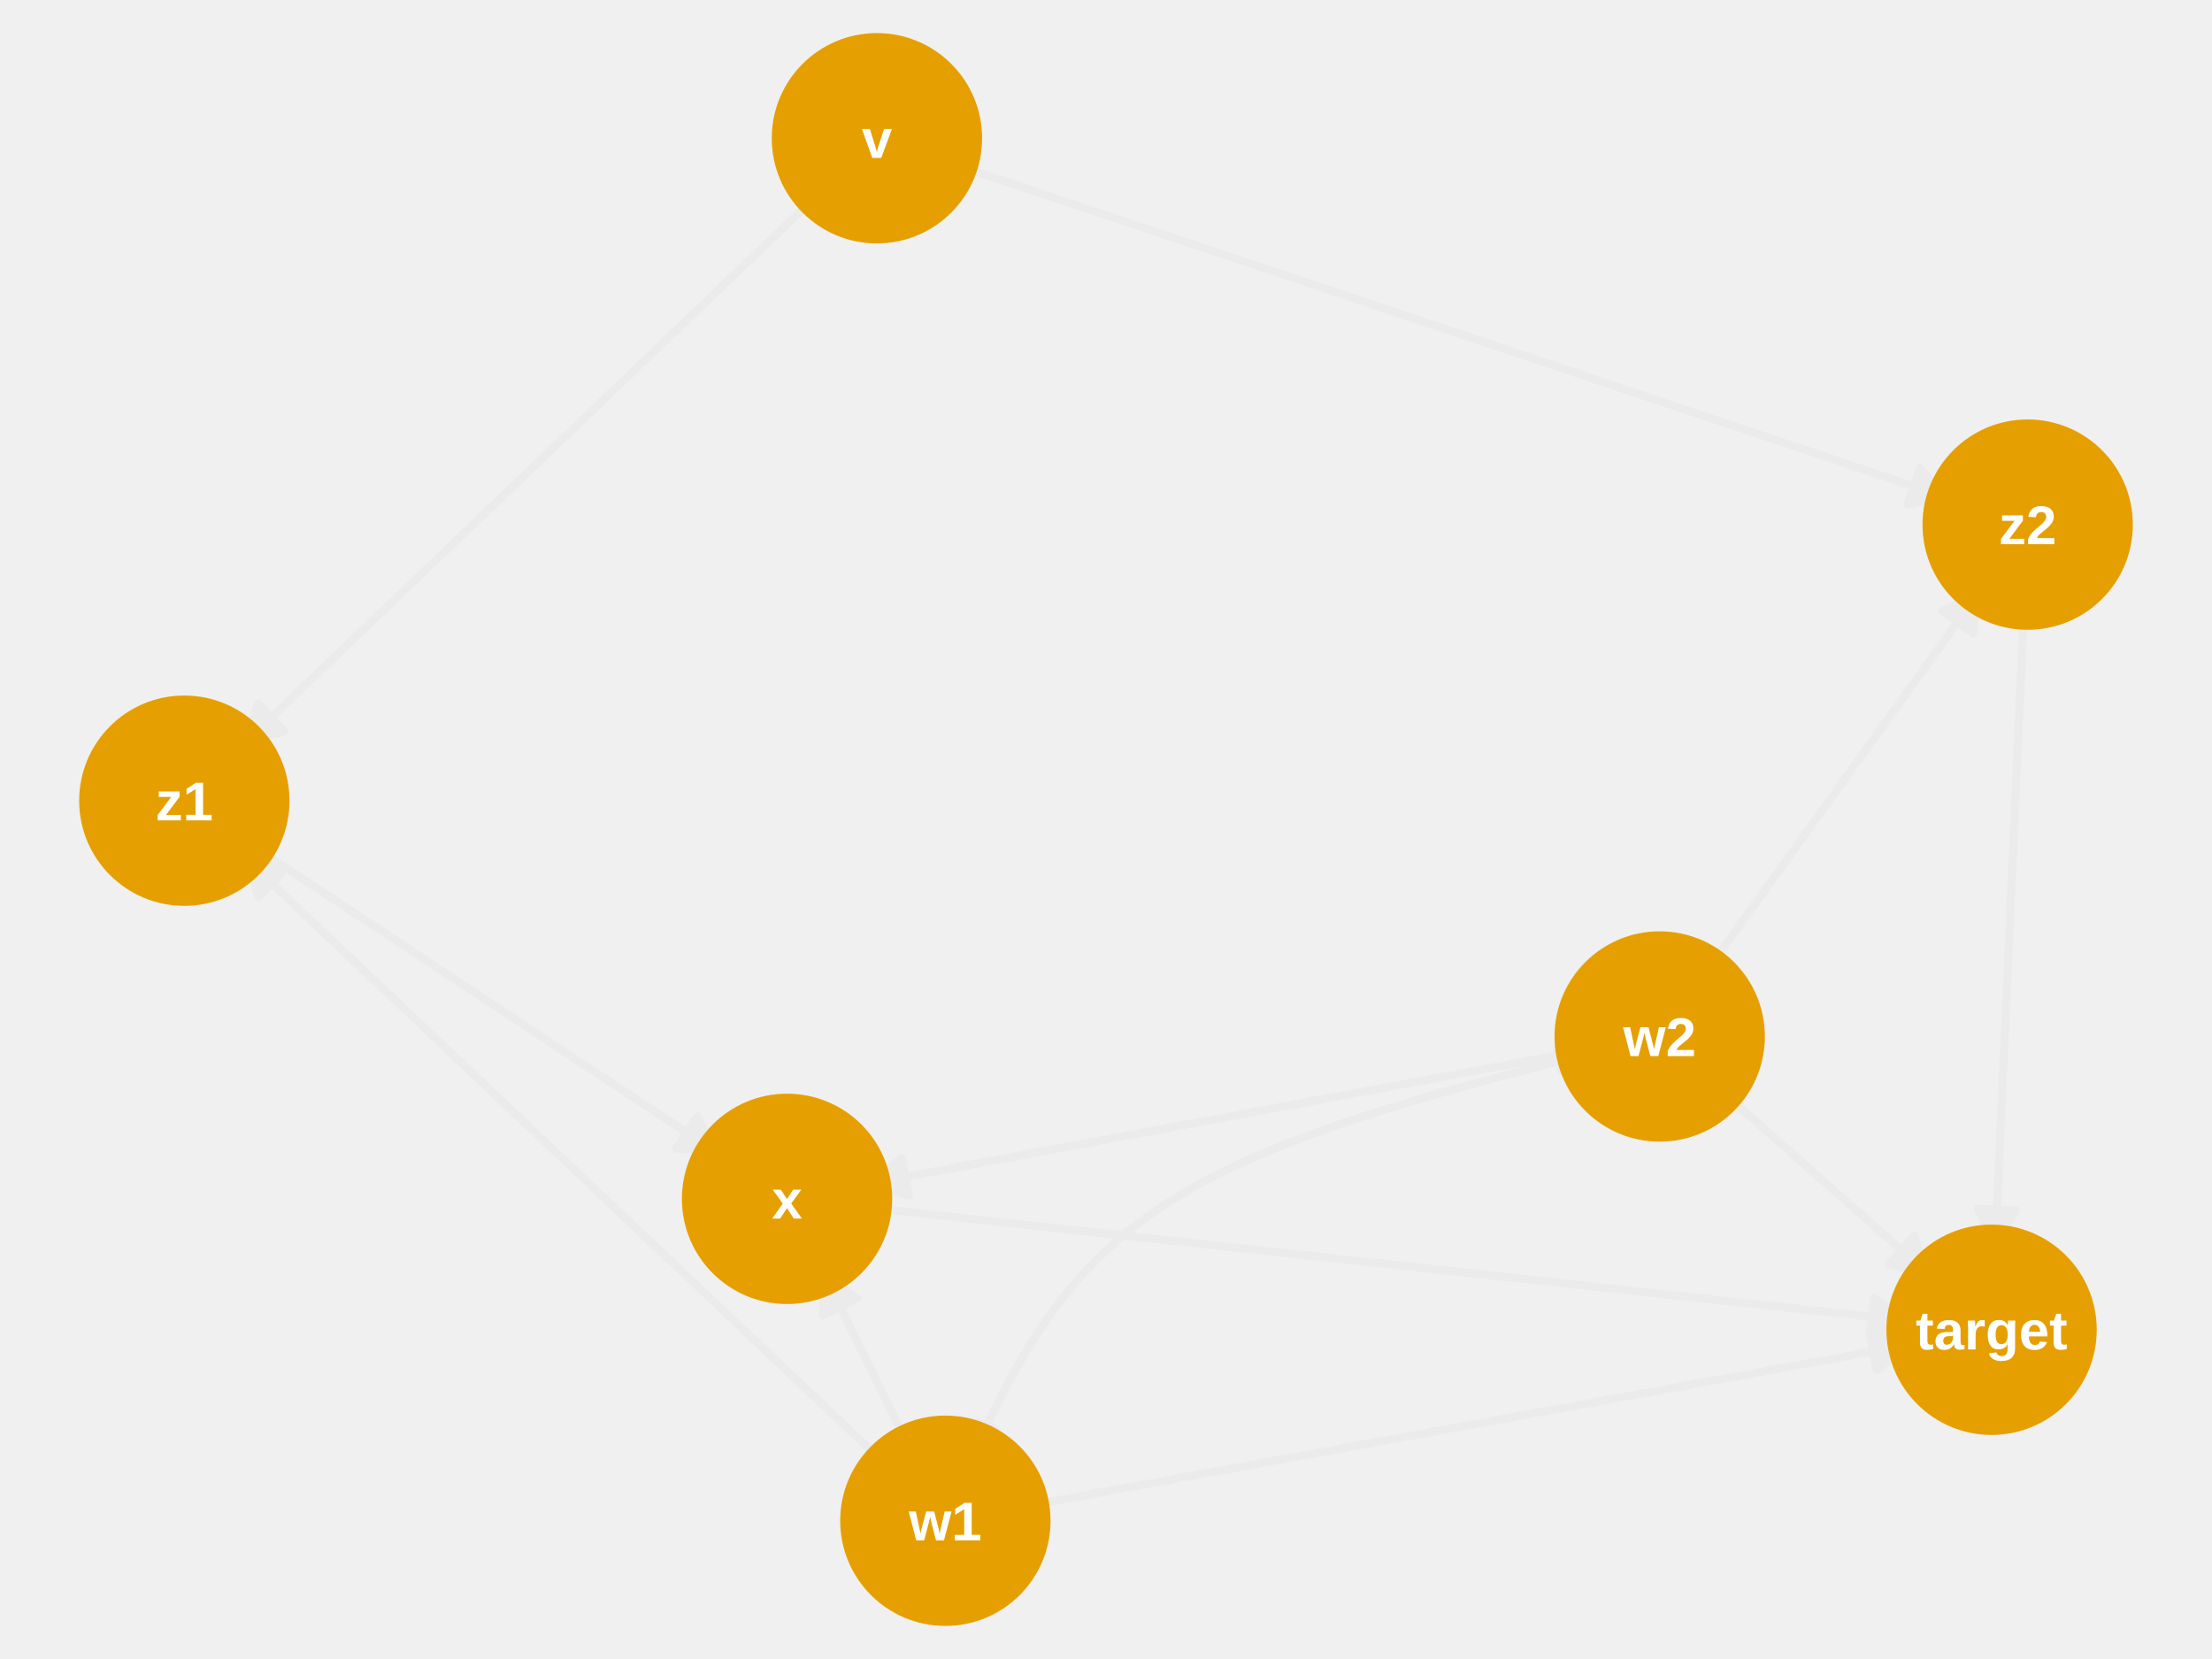
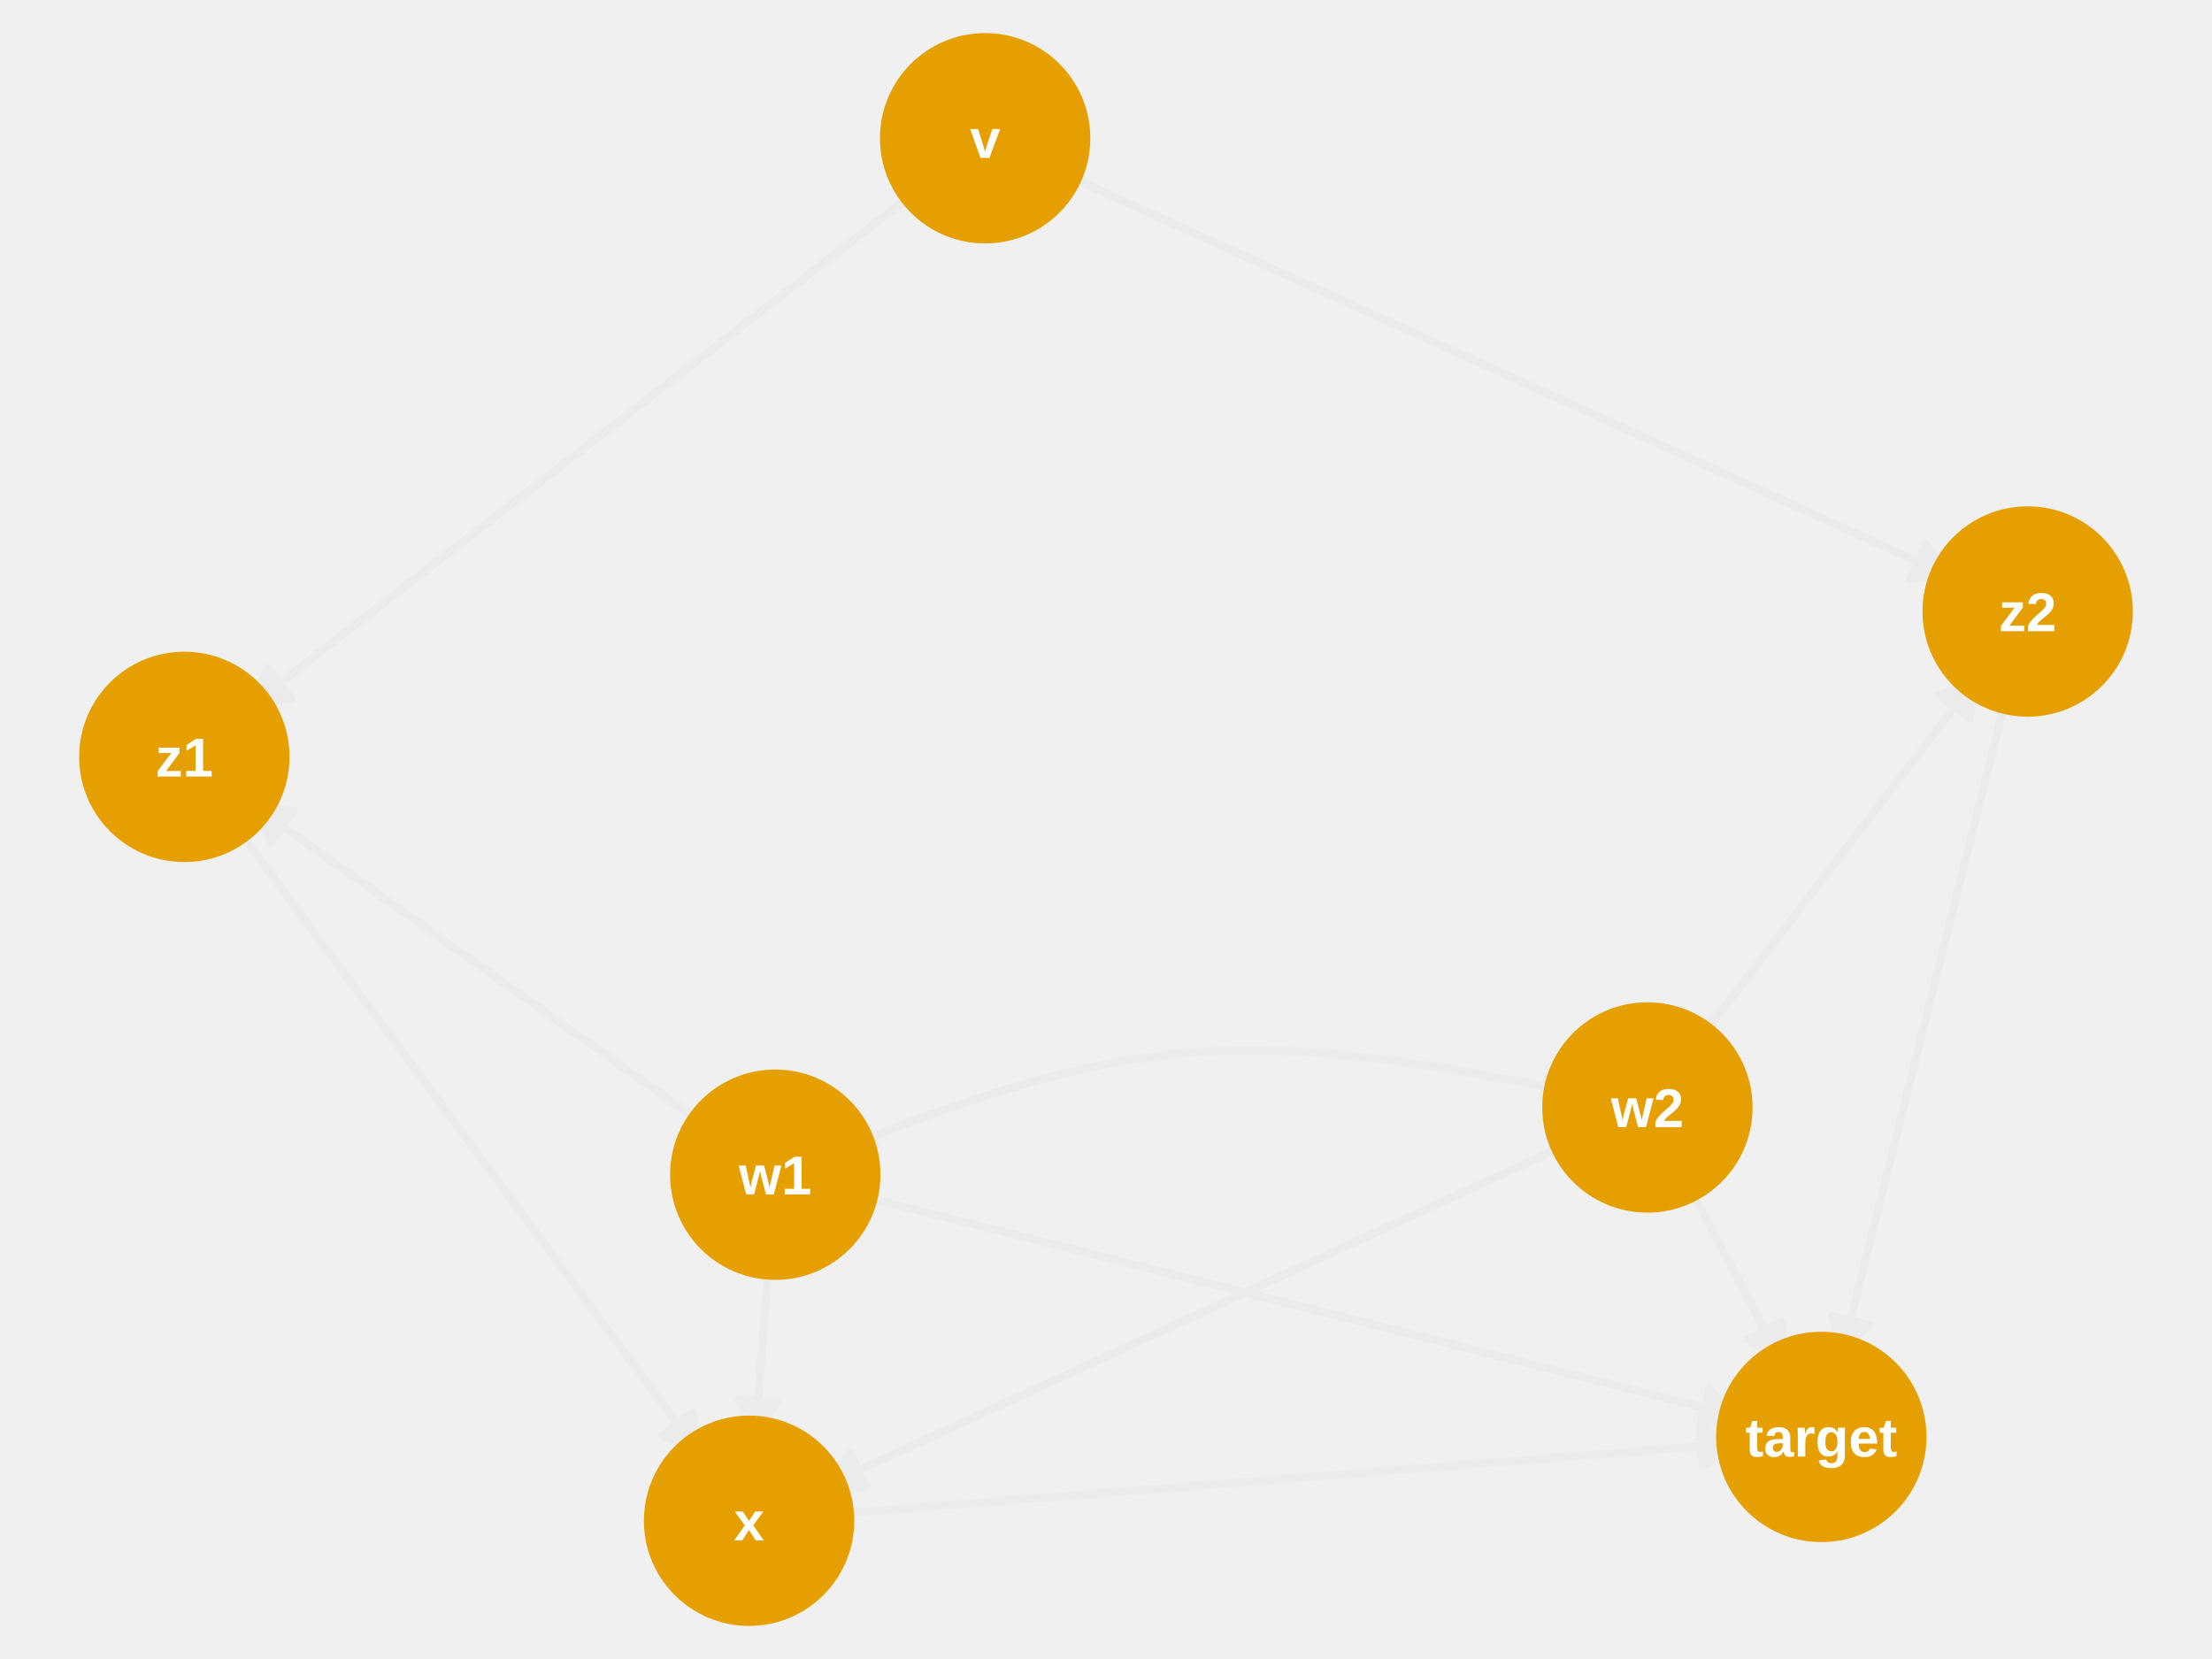
<svg xmlns="http://www.w3.org/2000/svg" class="svglite" width="576.00pt" height="432.00pt" viewBox="0 0 576.00 432.00">
  <defs>
    <style type="text/css">
    .svglite line, .svglite polyline, .svglite polygon, .svglite path, .svglite rect, .svglite circle {
      fill: none;
      stroke: #000000;
      stroke-linecap: round;
      stroke-linejoin: round;
      stroke-miterlimit: 10.00;
    }
    .svglite text {
      white-space: pre;
    }
  </style>
  </defs>
  <rect width="100%" height="100%" style="stroke: none; fill: none;" />
  <defs>
    <clipPath id="cpMC4wMHw1NzYuMDB8MC4wMHw0MzIuMDA=">
      <rect x="0.00" y="0.00" width="576.00" height="432.00" />
    </clipPath>
  </defs>
  <g clip-path="url(#cpMC4wMHw1NzYuMDB8MC4wMHw0MzIuMDA=)">
-     <polyline points="211.97,51.67 211.96,51.68 210.14,53.42 208.32,55.17 206.49,56.91 204.67,58.65 202.85,60.39 201.03,62.14 199.21,63.88 197.38,65.62 195.56,67.36 193.74,69.11 191.92,70.85 190.10,72.59 188.28,74.33 186.45,76.08 184.63,77.82 182.81,79.56 180.99,81.30 179.17,83.05 177.35,84.79 175.52,86.53 173.70,88.27 171.88,90.02 170.06,91.76 168.24,93.50 166.41,95.24 164.59,96.99 162.77,98.73 160.95,100.47 159.13,102.21 157.31,103.95 155.48,105.70 153.66,107.44 151.84,109.18 150.02,110.92 148.20,112.67 146.38,114.41 144.55,116.15 142.73,117.89 140.91,119.64 139.09,121.38 137.27,123.12 135.44,124.86 133.62,126.61 131.80,128.35 129.98,130.09 128.16,131.83 126.34,133.58 124.51,135.32 122.69,137.06 120.87,138.80 119.05,140.55 117.23,142.29 115.41,144.03 113.58,145.77 111.76,147.52 109.94,149.26 108.12,151.00 106.30,152.74 104.47,154.49 102.65,156.23 100.83,157.97 99.01,159.71 97.19,161.46 95.37,163.20 93.54,164.94 91.72,166.68 89.90,168.43 88.08,170.17 86.26,171.91 84.44,173.65 82.61,175.39 80.79,177.14 78.97,178.88 77.15,180.62 75.33,182.36 73.50,184.11 71.68,185.85 69.86,187.59 68.04,189.33 66.22,191.08 64.40,192.82 64.39,192.83 " style="stroke-width: 2.13; stroke: #EBEBEB; stroke-linecap: butt;" />
-     <polygon points="67.18,183.26 64.39,192.83 74.07,190.46 " style="stroke-width: 2.13; stroke: #EBEBEB; stroke-linecap: butt; fill: #EBEBEB;" />
-     <polyline points="249.85,43.22 252.57,44.13 255.60,45.15 258.62,46.16 261.65,47.18 264.68,48.19 267.70,49.21 270.73,50.23 273.76,51.24 276.78,52.26 279.81,53.28 282.84,54.29 285.86,55.31 288.89,56.32 291.92,57.34 294.94,58.36 297.97,59.37 301.00,60.39 304.02,61.41 307.05,62.42 310.08,63.44 313.10,64.45 316.13,65.47 319.16,66.49 322.18,67.50 325.21,68.52 328.24,69.54 331.26,70.55 334.29,71.57 337.32,72.58 340.34,73.60 343.37,74.62 346.40,75.63 349.42,76.65 352.45,77.67 355.48,78.68 358.50,79.70 361.53,80.71 364.56,81.73 367.58,82.75 370.61,83.76 373.64,84.78 376.66,85.80 379.69,86.81 382.72,87.83 385.74,88.84 388.77,89.86 391.80,90.88 394.82,91.89 397.85,92.91 400.88,93.93 403.90,94.94 406.93,95.96 409.96,96.97 412.98,97.99 416.01,99.01 419.04,100.02 422.06,101.04 425.09,102.06 428.12,103.07 431.14,104.09 434.17,105.10 437.20,106.12 440.23,107.14 443.25,108.15 446.28,109.17 449.31,110.19 452.33,111.20 455.36,112.22 458.39,113.23 461.41,114.25 464.44,115.27 467.47,116.28 470.49,117.30 473.52,118.31 476.55,119.33 479.57,120.35 482.60,121.36 485.63,122.38 488.65,123.40 491.68,124.41 494.71,125.43 497.73,126.44 500.76,127.46 503.79,128.48 506.50,129.39 " style="stroke-width: 2.13; stroke: #EBEBEB; stroke-linecap: butt;" />
-     <polygon points="496.74,131.37 506.50,129.39 499.91,121.92 " style="stroke-width: 2.13; stroke: #EBEBEB; stroke-linecap: butt; fill: #EBEBEB;" />
-     <polyline points="268.48,391.93 270.93,391.48 273.69,390.98 276.44,390.47 279.19,389.97 281.94,389.47 284.69,388.97 287.45,388.47 290.20,387.96 292.95,387.46 295.70,386.96 298.45,386.46 301.20,385.95 303.96,385.45 306.71,384.95 309.46,384.45 312.21,383.95 314.96,383.44 317.71,382.94 320.47,382.44 323.22,381.94 325.97,381.43 328.72,380.93 331.47,380.43 334.23,379.93 336.98,379.42 339.73,378.92 342.48,378.42 345.23,377.92 347.98,377.42 350.74,376.91 353.49,376.41 356.24,375.91 358.99,375.41 361.74,374.90 364.50,374.40 367.25,373.90 370.00,373.40 372.75,372.90 375.50,372.39 378.25,371.89 381.01,371.39 383.76,370.89 386.51,370.38 389.26,369.88 392.01,369.38 394.76,368.88 397.52,368.37 400.27,367.87 403.02,367.37 405.77,366.87 408.52,366.37 411.28,365.86 414.03,365.36 416.78,364.86 419.53,364.36 422.28,363.85 425.03,363.35 427.79,362.85 430.54,362.35 433.29,361.85 436.04,361.34 438.79,360.84 441.55,360.34 444.30,359.84 447.05,359.33 449.80,358.83 452.55,358.33 455.30,357.83 458.06,357.32 460.81,356.82 463.56,356.32 466.31,355.82 469.06,355.32 471.82,354.81 474.57,354.31 477.32,353.81 480.07,353.31 482.82,352.80 485.57,352.30 488.33,351.80 491.08,351.30 493.83,350.80 496.29,350.35 " style="stroke-width: 2.13; stroke: #EBEBEB; stroke-linecap: butt;" />
-     <polygon points="488.69,356.80 496.29,350.35 486.90,347.00 " style="stroke-width: 2.13; stroke: #EBEBEB; stroke-linecap: butt; fill: #EBEBEB;" />
-     <polyline points="236.16,375.65 235.76,374.83 235.34,373.99 234.93,373.14 234.51,372.29 234.10,371.45 233.68,370.60 233.26,369.75 232.85,368.91 232.43,368.06 232.01,367.21 231.60,366.37 231.18,365.52 230.76,364.67 230.35,363.83 229.93,362.98 229.52,362.13 229.10,361.29 228.68,360.44 228.27,359.59 227.85,358.75 227.43,357.90 227.02,357.05 226.60,356.21 226.19,355.36 225.77,354.51 225.35,353.67 224.94,352.82 224.52,351.97 224.10,351.13 223.69,350.28 223.27,349.44 222.85,348.59 222.44,347.74 222.02,346.90 221.61,346.05 221.19,345.20 220.77,344.36 220.36,343.51 219.94,342.66 219.52,341.82 219.11,340.97 218.69,340.12 218.28,339.28 217.86,338.43 217.44,337.58 217.03,336.74 216.61,335.89 216.19,335.04 215.78,334.20 215.36,333.35 214.96,332.53 " style="stroke-width: 2.13; stroke: #EBEBEB; stroke-linecap: butt;" />
-     <polygon points="223.24,338.08 214.96,332.53 214.30,342.47 " style="stroke-width: 2.13; stroke: #EBEBEB; stroke-linecap: butt; fill: #EBEBEB;" />
-     <polyline points="229.70,380.41 228.15,378.95 226.15,377.06 224.15,375.17 222.15,373.27 220.15,371.38 218.14,369.48 216.14,367.59 214.14,365.70 212.14,363.80 210.14,361.91 208.14,360.02 206.13,358.12 204.13,356.23 202.13,354.33 200.13,352.44 198.13,350.55 196.13,348.65 194.12,346.76 192.12,344.86 190.12,342.97 188.12,341.08 186.12,339.18 184.12,337.29 182.11,335.39 180.11,333.50 178.11,331.61 176.11,329.71 174.11,327.82 172.11,325.92 170.10,324.03 168.10,322.14 166.10,320.24 164.10,318.35 162.10,316.45 160.10,314.56 158.09,312.67 156.09,310.77 154.09,308.88 152.09,306.99 150.09,305.09 148.09,303.20 146.08,301.30 144.08,299.41 142.08,297.52 140.08,295.62 138.08,293.73 136.07,291.83 134.07,289.94 132.07,288.05 130.07,286.15 128.07,284.26 126.07,282.36 124.06,280.47 122.06,278.58 120.06,276.68 118.06,274.79 116.06,272.89 114.06,271.00 112.05,269.11 110.05,267.21 108.05,265.32 106.05,263.42 104.05,261.53 102.05,259.64 100.04,257.74 98.04,255.85 96.04,253.96 94.04,252.06 92.04,250.17 90.04,248.27 88.03,246.38 86.03,244.49 84.03,242.59 82.03,240.70 80.03,238.80 78.03,236.91 76.02,235.02 74.02,233.12 72.02,231.23 70.02,229.33 68.02,227.44 66.02,225.55 64.47,224.09 " style="stroke-width: 2.13; stroke: #EBEBEB; stroke-linecap: butt;" />
-     <polygon points="74.16,226.40 64.47,224.09 67.32,233.63 " style="stroke-width: 2.13; stroke: #EBEBEB; stroke-linecap: butt; fill: #EBEBEB;" />
-     <polyline points="449.17,284.92 449.64,285.33 450.51,286.10 451.38,286.87 452.26,287.64 453.13,288.41 454.00,289.19 454.87,289.96 455.75,290.73 456.62,291.50 457.49,292.27 458.37,293.04 459.24,293.81 460.11,294.59 460.98,295.36 461.86,296.13 462.73,296.90 463.60,297.67 464.48,298.44 465.35,299.21 466.22,299.99 467.09,300.76 467.97,301.53 468.84,302.30 469.71,303.07 470.59,303.84 471.46,304.62 472.33,305.39 473.21,306.16 474.08,306.93 474.95,307.70 475.82,308.47 476.70,309.24 477.57,310.02 478.44,310.79 479.32,311.56 480.19,312.33 481.06,313.10 481.93,313.87 482.81,314.64 483.68,315.42 484.55,316.19 485.43,316.96 486.30,317.73 487.17,318.50 488.04,319.27 488.92,320.04 489.79,320.82 490.66,321.59 491.54,322.36 492.41,323.13 493.28,323.90 494.15,324.67 495.03,325.45 495.90,326.22 496.77,326.99 497.65,327.76 498.52,328.53 499.39,329.30 500.26,330.07 501.14,330.85 501.60,331.26 " style="stroke-width: 2.13; stroke: #EBEBEB; stroke-linecap: butt;" />
-     <polygon points="491.84,329.28 501.60,331.26 498.44,321.81 " style="stroke-width: 2.13; stroke: #EBEBEB; stroke-linecap: butt; fill: #EBEBEB;" />
-     <polyline points="409.88,274.05 409.23,274.17 406.93,274.60 404.64,275.02 402.34,275.45 400.05,275.88 397.75,276.31 395.46,276.73 393.16,277.16 390.87,277.59 388.57,278.01 386.28,278.44 383.98,278.87 381.68,279.30 379.39,279.72 377.09,280.15 374.80,280.58 372.50,281.00 370.21,281.43 367.91,281.86 365.62,282.29 363.32,282.71 361.03,283.14 358.73,283.57 356.44,283.99 354.14,284.42 351.85,284.85 349.55,285.27 347.26,285.70 344.96,286.13 342.67,286.56 340.37,286.98 338.08,287.41 335.78,287.84 333.49,288.26 331.19,288.69 328.89,289.12 326.60,289.55 324.30,289.97 322.01,290.40 319.71,290.83 317.42,291.25 315.12,291.68 312.83,292.11 310.53,292.54 308.24,292.96 305.94,293.39 303.65,293.82 301.35,294.24 299.06,294.67 296.76,295.10 294.47,295.53 292.17,295.95 289.88,296.38 287.58,296.81 285.29,297.23 282.99,297.66 280.70,298.09 278.40,298.52 276.11,298.94 273.81,299.37 271.51,299.80 269.22,300.22 266.92,300.65 264.63,301.08 262.33,301.51 260.04,301.93 257.74,302.36 255.45,302.79 253.15,303.21 250.86,303.64 248.56,304.07 246.27,304.50 243.97,304.92 241.68,305.35 239.38,305.78 237.09,306.20 234.79,306.63 232.50,307.06 230.20,307.48 227.91,307.91 227.25,308.03 " style="stroke-width: 2.13; stroke: #EBEBEB; stroke-linecap: butt;" />
-     <polygon points="234.82,301.56 227.25,308.03 236.64,311.35 " style="stroke-width: 2.13; stroke: #EBEBEB; stroke-linecap: butt; fill: #EBEBEB;" />
-     <polyline points="445.42,251.49 445.73,251.05 446.70,249.70 447.67,248.36 448.63,247.01 449.60,245.66 450.57,244.32 451.54,242.97 452.50,241.62 453.47,240.28 454.44,238.93 455.41,237.59 456.38,236.24 457.34,234.89 458.31,233.55 459.28,232.20 460.25,230.85 461.22,229.51 462.18,228.16 463.15,226.81 464.12,225.47 465.09,224.12 466.06,222.78 467.02,221.43 467.99,220.08 468.96,218.74 469.93,217.39 470.89,216.04 471.86,214.70 472.83,213.35 473.80,212.00 474.77,210.66 475.73,209.31 476.70,207.97 477.67,206.62 478.64,205.27 479.61,203.93 480.57,202.58 481.54,201.23 482.51,199.89 483.48,198.54 484.45,197.19 485.41,195.85 486.38,194.50 487.35,193.16 488.32,191.81 489.28,190.46 490.25,189.12 491.22,187.77 492.19,186.42 493.16,185.08 494.12,183.73 495.09,182.38 496.06,181.04 497.03,179.69 498.00,178.34 498.96,177.00 499.93,175.65 500.90,174.31 501.87,172.96 502.83,171.61 503.80,170.27 504.77,168.92 505.74,167.57 506.71,166.23 507.67,164.88 508.64,163.53 509.61,162.19 510.58,160.84 511.55,159.50 512.51,158.15 513.48,156.80 514.45,155.46 514.76,155.02 " style="stroke-width: 2.13; stroke: #EBEBEB; stroke-linecap: butt;" />
-     <polygon points="513.77,164.93 514.76,155.02 505.68,159.12 " style="stroke-width: 2.13; stroke: #EBEBEB; stroke-linecap: butt; fill: #EBEBEB;" />
-     <polyline points="227.50,314.63 230.30,314.94 233.47,315.28 236.63,315.63 239.80,315.97 242.97,316.32 246.14,316.66 249.31,317.00 252.48,317.35 255.64,317.69 258.81,318.04 261.98,318.38 265.15,318.73 268.32,319.07 271.48,319.41 274.65,319.76 277.82,320.10 280.99,320.45 284.16,320.79 287.32,321.14 290.49,321.48 293.66,321.83 296.83,322.17 300.00,322.51 303.16,322.86 306.33,323.20 309.50,323.55 312.67,323.89 315.84,324.24 319.01,324.58 322.17,324.92 325.34,325.27 328.51,325.61 331.68,325.96 334.85,326.30 338.01,326.65 341.18,326.99 344.35,327.34 347.52,327.68 350.69,328.02 353.85,328.37 357.02,328.71 360.19,329.06 363.36,329.40 366.53,329.75 369.69,330.09 372.86,330.43 376.03,330.78 379.20,331.12 382.37,331.47 385.54,331.81 388.70,332.16 391.87,332.50 395.04,332.84 398.21,333.19 401.38,333.53 404.54,333.88 407.71,334.22 410.88,334.57 414.05,334.91 417.22,335.26 420.38,335.60 423.55,335.94 426.72,336.29 429.89,336.63 433.06,336.98 436.22,337.32 439.39,337.67 442.56,338.01 445.73,338.35 448.90,338.70 452.07,339.04 455.23,339.39 458.40,339.73 461.57,340.08 464.74,340.42 467.91,340.77 471.07,341.11 474.24,341.45 477.41,341.80 480.58,342.14 483.75,342.49 486.91,342.83 490.08,343.18 493.25,343.52 496.05,343.82 " style="stroke-width: 2.13; stroke: #EBEBEB; stroke-linecap: butt;" />
-     <polygon points="486.94,347.84 496.05,343.82 488.01,337.94 " style="stroke-width: 2.13; stroke: #EBEBEB; stroke-linecap: butt; fill: #EBEBEB;" />
-     <polyline points="66.92,221.00 67.02,221.07 68.61,222.12 70.20,223.16 71.78,224.21 73.37,225.26 74.95,226.31 76.54,227.35 78.12,228.40 79.71,229.45 81.29,230.49 82.88,231.54 84.46,232.59 86.05,233.64 87.63,234.68 89.22,235.73 90.81,236.78 92.39,237.83 93.98,238.87 95.56,239.92 97.15,240.97 98.73,242.01 100.32,243.06 101.90,244.11 103.49,245.16 105.07,246.20 106.66,247.25 108.24,248.30 109.83,249.35 111.42,250.39 113.00,251.44 114.59,252.49 116.17,253.53 117.76,254.58 119.34,255.63 120.93,256.68 122.51,257.72 124.10,258.77 125.68,259.82 127.27,260.87 128.85,261.91 130.44,262.96 132.03,264.01 133.61,265.05 135.20,266.10 136.78,267.15 138.37,268.20 139.95,269.24 141.54,270.29 143.12,271.34 144.71,272.39 146.29,273.43 147.88,274.48 149.47,275.53 151.05,276.58 152.64,277.62 154.22,278.67 155.81,279.72 157.39,280.76 158.98,281.81 160.56,282.86 162.15,283.91 163.73,284.95 165.32,286.00 166.90,287.05 168.49,288.10 170.08,289.14 171.66,290.19 173.25,291.24 174.83,292.28 176.42,293.33 178.00,294.38 179.59,295.43 181.17,296.47 182.76,297.52 184.34,298.57 185.93,299.62 186.03,299.68 " style="stroke-width: 2.13; stroke: #EBEBEB; stroke-linecap: butt;" />
-     <polygon points="176.09,299.08 186.03,299.68 181.58,290.77 " style="stroke-width: 2.13; stroke: #EBEBEB; stroke-linecap: butt; fill: #EBEBEB;" />
-     <polyline points="526.98,159.26 526.96,159.90 526.86,162.02 526.77,164.14 526.67,166.26 526.58,168.37 526.48,170.49 526.39,172.61 526.29,174.73 526.20,176.85 526.10,178.96 526.01,181.08 525.91,183.20 525.82,185.32 525.72,187.44 525.63,189.55 525.53,191.67 525.44,193.79 525.34,195.91 525.25,198.02 525.15,200.14 525.06,202.26 524.96,204.38 524.87,206.50 524.77,208.61 524.68,210.73 524.58,212.85 524.49,214.97 524.39,217.09 524.30,219.20 524.20,221.32 524.11,223.44 524.01,225.56 523.92,227.67 523.82,229.79 523.73,231.91 523.63,234.03 523.54,236.15 523.44,238.26 523.35,240.38 523.25,242.50 523.16,244.62 523.06,246.74 522.97,248.85 522.87,250.97 522.78,253.09 522.68,255.21 522.59,257.32 522.49,259.44 522.40,261.56 522.30,263.68 522.21,265.80 522.11,267.91 522.02,270.03 521.92,272.15 521.83,274.27 521.73,276.39 521.64,278.50 521.54,280.62 521.45,282.74 521.35,284.86 521.26,286.97 521.16,289.09 521.07,291.21 520.97,293.33 520.88,295.45 520.78,297.56 520.69,299.68 520.59,301.80 520.50,303.92 520.40,306.04 520.31,308.15 520.21,310.27 520.12,312.39 520.02,314.51 519.93,316.62 519.83,318.74 519.74,320.86 519.64,322.98 519.61,323.62 " style="stroke-width: 2.13; stroke: #EBEBEB; stroke-linecap: butt;" />
-     <polygon points="515.02,314.78 519.61,323.62 524.97,315.22 " style="stroke-width: 2.13; stroke: #EBEBEB; stroke-linecap: butt; fill: #EBEBEB;" />
-     <polyline points="255.15,375.18 255.82,373.63 256.78,371.59 257.73,369.59 258.69,367.63 259.64,365.70 260.61,363.80 261.57,361.94 262.54,360.11 263.52,358.31 264.50,356.54 265.49,354.80 266.49,353.09 267.49,351.41 268.51,349.77 269.54,348.15 270.57,346.55 271.62,344.99 272.68,343.45 273.76,341.94 274.84,340.46 275.95,339.00 277.07,337.56 278.20,336.15 279.35,334.77 280.52,333.40 281.71,332.06 282.92,330.75 284.15,329.45 285.40,328.18 286.67,326.92 287.97,325.69 289.28,324.48 290.63,323.28 291.99,322.11 293.39,320.95 294.80,319.81 296.25,318.69 297.72,317.58 299.23,316.49 300.76,315.42 302.32,314.36 303.92,313.31 305.54,312.28 307.20,311.26 308.89,310.26 310.62,309.27 312.38,308.29 314.18,307.32 316.01,306.36 317.88,305.41 319.79,304.47 321.74,303.54 323.72,302.62 325.75,301.71 327.82,300.81 329.93,299.91 332.08,299.02 334.28,298.13 336.52,297.26 338.81,296.38 341.14,295.51 343.52,294.65 345.95,293.78 348.42,292.93 350.94,292.07 353.51,291.21 356.14,290.36 358.81,289.51 361.54,288.66 364.32,287.80 367.15,286.95 370.04,286.09 372.98,285.24 375.98,284.38 379.03,283.52 382.15,282.65 385.32,281.78 388.55,280.91 391.83,280.03 395.18,279.15 398.59,278.26 402.07,277.36 405.60,276.46 409.20,275.55 410.16,275.32 " style="stroke-width: 2.13; stroke: #EBEBEB; stroke-linecap: butt;" />
-     <polygon points="254.57,370.23 255.15,375.18 259.15,372.20 " style="stroke-width: 2.13; stroke: #EBEBEB; stroke-linecap: butt; fill: #EBEBEB;" />
-     <polygon points="406.56,278.76 410.16,275.32 405.37,273.93 " style="stroke-width: 2.13; stroke: #EBEBEB; stroke-linecap: butt; fill: #EBEBEB;" />
-     <circle cx="518.60" cy="346.27" r="27.03" style="stroke-width: 0.71; stroke: #E69F00; fill: #E69F00;" />
-     <circle cx="228.35" cy="36.00" r="27.03" style="stroke-width: 0.71; stroke: #E69F00; fill: #E69F00;" />
-     <circle cx="246.17" cy="396.00" r="27.03" style="stroke-width: 0.71; stroke: #E69F00; fill: #E69F00;" />
-     <circle cx="432.18" cy="269.90" r="27.03" style="stroke-width: 0.71; stroke: #E69F00; fill: #E69F00;" />
-     <circle cx="204.95" cy="312.18" r="27.03" style="stroke-width: 0.71; stroke: #E69F00; fill: #E69F00;" />
-     <circle cx="48.00" cy="208.50" r="27.03" style="stroke-width: 0.71; stroke: #E69F00; fill: #E69F00;" />
-     <circle cx="528.00" cy="136.61" r="27.03" style="stroke-width: 0.71; stroke: #E69F00; fill: #E69F00;" />
-     <text x="518.60" y="351.39" text-anchor="middle" style="font-size: 14.23px; font-weight: bold;fill: #FFFFFF; font-family: &quot;Arial&quot;;" textLength="39.51px" lengthAdjust="spacingAndGlyphs">target</text>
-     <text x="228.35" y="41.12" text-anchor="middle" style="font-size: 14.23px; font-weight: bold;fill: #FFFFFF; font-family: &quot;Arial&quot;;" textLength="7.91px" lengthAdjust="spacingAndGlyphs">v</text>
-     <text x="246.17" y="401.12" text-anchor="middle" style="font-size: 14.23px; font-weight: bold;fill: #FFFFFF; font-family: &quot;Arial&quot;;" textLength="18.96px" lengthAdjust="spacingAndGlyphs">w1</text>
-     <text x="432.18" y="275.01" text-anchor="middle" style="font-size: 14.23px; font-weight: bold;fill: #FFFFFF; font-family: &quot;Arial&quot;;" textLength="18.96px" lengthAdjust="spacingAndGlyphs">w2</text>
-     <text x="204.95" y="317.30" text-anchor="middle" style="font-size: 14.23px; font-weight: bold;fill: #FFFFFF; font-family: &quot;Arial&quot;;" textLength="7.91px" lengthAdjust="spacingAndGlyphs">x</text>
-     <text x="48.00" y="213.62" text-anchor="middle" style="font-size: 14.23px; font-weight: bold;fill: #FFFFFF; font-family: &quot;Arial&quot;;" textLength="15.02px" lengthAdjust="spacingAndGlyphs">z1</text>
-     <text x="528.00" y="141.72" text-anchor="middle" style="font-size: 14.23px; font-weight: bold;fill: #FFFFFF; font-family: &quot;Arial&quot;;" textLength="15.02px" lengthAdjust="spacingAndGlyphs">z2</text>
+     <polyline points="238.59,49.86 237.58,50.64 235.47,52.27 233.36,53.90 231.26,55.53 229.15,57.15 227.05,58.78 224.94,60.41 222.83,62.03 220.73,63.66 218.62,65.29 216.51,66.92 214.41,68.54 212.30,70.17 210.19,71.80 208.09,73.42 205.98,75.05 203.87,76.68 201.77,78.31 199.66,79.93 197.56,81.56 195.45,83.19 193.34,84.81 191.24,86.44 189.13,88.07 187.02,89.70 184.92,91.32 182.81,92.95 180.70,94.58 178.60,96.20 176.49,97.83 174.38,99.46 172.28,101.09 170.17,102.71 168.07,104.34 165.96,105.97 163.85,107.59 161.75,109.22 159.64,110.85 157.53,112.48 155.43,114.10 153.32,115.73 151.21,117.36 149.11,118.98 147.00,120.61 144.89,122.24 142.79,123.87 140.68,125.49 138.58,127.12 136.47,128.75 134.36,130.37 132.26,132.00 130.15,133.63 128.04,135.26 125.94,136.88 123.83,138.51 121.72,140.14 119.62,141.76 117.51,143.39 115.41,145.02 113.30,146.65 111.19,148.27 109.09,149.90 106.98,151.53 104.87,153.15 102.77,154.78 100.66,156.41 98.55,158.04 96.45,159.66 94.34,161.29 92.23,162.92 90.13,164.55 88.02,166.17 85.92,167.80 83.81,169.43 81.70,171.05 79.60,172.68 77.49,174.31 75.38,175.94 73.28,177.56 71.17,179.19 69.06,180.82 66.96,182.44 65.95,183.23 " style="stroke-width: 2.13; stroke: #EBEBEB; stroke-linecap: butt;" />
+     <polygon points="69.73,174.01 65.95,183.23 75.82,181.89 " style="stroke-width: 2.13; stroke: #EBEBEB; stroke-linecap: butt; fill: #EBEBEB;" />
+     <polyline points="277.18,45.37 278.47,45.96 281.21,47.20 283.96,48.45 286.70,49.69 289.44,50.94 292.18,52.18 294.92,53.43 297.67,54.67 300.41,55.92 303.15,57.16 305.89,58.41 308.63,59.65 311.38,60.90 314.12,62.14 316.86,63.38 319.60,64.63 322.34,65.87 325.09,67.12 327.83,68.36 330.57,69.61 333.31,70.85 336.05,72.10 338.80,73.34 341.54,74.59 344.28,75.83 347.02,77.08 349.77,78.32 352.51,79.57 355.25,80.81 357.99,82.06 360.73,83.30 363.48,84.55 366.22,85.79 368.96,87.04 371.70,88.28 374.44,89.52 377.19,90.77 379.93,92.01 382.67,93.26 385.41,94.50 388.15,95.75 390.90,96.99 393.64,98.24 396.38,99.48 399.12,100.73 401.86,101.97 404.61,103.22 407.35,104.46 410.09,105.71 412.83,106.95 415.58,108.20 418.32,109.44 421.06,110.69 423.80,111.93 426.54,113.17 429.29,114.42 432.03,115.66 434.77,116.91 437.51,118.15 440.25,119.40 443.00,120.64 445.74,121.89 448.48,123.13 451.22,124.38 453.96,125.62 456.71,126.87 459.45,128.11 462.19,129.36 464.93,130.60 467.67,131.85 470.42,133.09 473.16,134.34 475.90,135.58 478.64,136.83 481.38,138.07 484.13,139.31 486.87,140.56 489.61,141.80 492.35,143.05 495.10,144.29 497.84,145.54 500.58,146.78 503.32,148.03 506.06,149.27 507.35,149.86 " style="stroke-width: 2.13; stroke: #EBEBEB; stroke-linecap: butt;" />
+     <polygon points="497.44,150.83 507.35,149.86 501.55,141.76 " style="stroke-width: 2.13; stroke: #EBEBEB; stroke-linecap: butt; fill: #EBEBEB;" />
+     <polyline points="223.88,311.40 223.89,311.41 226.64,312.10 229.39,312.79 232.15,313.48 234.90,314.17 237.65,314.86 240.40,315.55 243.15,316.24 245.90,316.93 248.65,317.62 251.41,318.31 254.16,319.00 256.91,319.68 259.66,320.37 262.41,321.06 265.16,321.75 267.91,322.44 270.67,323.13 273.42,323.82 276.17,324.51 278.92,325.20 281.67,325.89 284.42,326.58 287.17,327.27 289.93,327.96 292.68,328.65 295.43,329.34 298.18,330.03 300.93,330.72 303.68,331.41 306.43,332.10 309.19,332.79 311.94,333.48 314.69,334.17 317.44,334.86 320.19,335.55 322.94,336.24 325.69,336.93 328.45,337.62 331.20,338.31 333.95,339.00 336.70,339.69 339.45,340.38 342.20,341.07 344.96,341.76 347.71,342.45 350.46,343.14 353.21,343.83 355.96,344.51 358.71,345.20 361.46,345.89 364.22,346.58 366.97,347.27 369.72,347.96 372.47,348.65 375.22,349.34 377.97,350.03 380.72,350.72 383.48,351.41 386.23,352.10 388.98,352.79 391.73,353.48 394.48,354.17 397.23,354.86 399.98,355.55 402.74,356.24 405.49,356.93 408.24,357.62 410.99,358.31 413.74,359.00 416.49,359.69 419.24,360.38 422.00,361.07 424.75,361.76 427.50,362.45 430.25,363.14 433.00,363.83 435.75,364.52 438.50,365.21 441.26,365.90 444.01,366.59 446.76,367.28 449.51,367.97 452.26,368.66 452.28,368.66 " style="stroke-width: 2.13; stroke: #EBEBEB; stroke-linecap: butt;" />
+     <polygon points="442.70,371.39 452.28,368.66 445.12,361.73 " style="stroke-width: 2.13; stroke: #EBEBEB; stroke-linecap: butt; fill: #EBEBEB;" />
+     <polyline points="200.17,328.50 200.16,328.65 200.09,329.56 200.02,330.47 199.95,331.38 199.88,332.29 199.81,333.20 199.74,334.11 199.67,335.02 199.61,335.93 199.54,336.84 199.47,337.75 199.40,338.66 199.33,339.57 199.26,340.48 199.19,341.39 199.12,342.30 199.05,343.21 198.99,344.12 198.92,345.03 198.85,345.94 198.78,346.85 198.71,347.76 198.64,348.67 198.57,349.58 198.50,350.49 198.43,351.40 198.36,352.31 198.30,353.22 198.23,354.13 198.16,355.04 198.09,355.95 198.02,356.86 197.95,357.77 197.88,358.68 197.81,359.59 197.74,360.50 197.68,361.41 197.61,362.32 197.54,363.23 197.47,364.14 197.40,365.05 197.33,365.96 197.26,366.87 197.19,367.78 197.12,368.69 197.06,369.60 196.99,370.51 196.92,371.42 196.85,372.33 196.78,373.25 196.77,373.39 " style="stroke-width: 2.13; stroke: #EBEBEB; stroke-linecap: butt;" />
+     <polygon points="192.45,364.41 196.77,373.39 202.39,365.16 " style="stroke-width: 2.13; stroke: #EBEBEB; stroke-linecap: butt; fill: #EBEBEB;" />
+     <polyline points="183.36,292.80 183.23,292.70 181.67,291.60 180.12,290.50 178.56,289.41 177.01,288.31 175.46,287.21 173.90,286.11 172.35,285.01 170.79,283.91 169.24,282.81 167.68,281.71 166.13,280.61 164.58,279.51 163.02,278.41 161.47,277.32 159.91,276.22 158.36,275.12 156.80,274.02 155.25,272.92 153.70,271.82 152.14,270.72 150.59,269.62 149.03,268.52 147.48,267.42 145.92,266.33 144.37,265.23 142.81,264.13 141.26,263.03 139.71,261.93 138.15,260.83 136.60,259.73 135.04,258.63 133.49,257.53 131.93,256.43 130.38,255.34 128.83,254.24 127.27,253.14 125.72,252.04 124.16,250.94 122.61,249.84 121.05,248.74 119.50,247.64 117.95,246.54 116.39,245.44 114.84,244.35 113.28,243.25 111.73,242.15 110.17,241.05 108.62,239.95 107.07,238.85 105.51,237.75 103.96,236.65 102.40,235.55 100.85,234.45 99.29,233.36 97.74,232.26 96.18,231.16 94.63,230.06 93.08,228.96 91.52,227.86 89.97,226.76 88.41,225.66 86.86,224.56 85.30,223.46 83.75,222.37 82.20,221.27 80.64,220.17 79.09,219.07 77.53,217.97 75.98,216.87 74.42,215.77 72.87,214.67 71.32,213.57 69.76,212.47 68.21,211.38 66.65,210.28 66.52,210.18 " style="stroke-width: 2.13; stroke: #EBEBEB; stroke-linecap: butt;" />
+     <polygon points="76.44,211.09 66.52,210.18 70.69,219.23 " style="stroke-width: 2.13; stroke: #EBEBEB; stroke-linecap: butt; fill: #EBEBEB;" />
+     <polyline points="439.57,308.44 439.96,309.18 440.42,310.05 440.88,310.91 441.34,311.78 441.79,312.65 442.25,313.51 442.71,314.38 443.17,315.25 443.62,316.11 444.08,316.98 444.54,317.85 445.00,318.71 445.45,319.58 445.91,320.45 446.37,321.31 446.83,322.18 447.28,323.05 447.74,323.91 448.20,324.78 448.66,325.65 449.11,326.51 449.57,327.38 450.03,328.25 450.49,329.11 450.94,329.98 451.40,330.84 451.86,331.71 452.31,332.58 452.77,333.44 453.23,334.31 453.69,335.18 454.14,336.04 454.60,336.91 455.06,337.78 455.52,338.64 455.97,339.51 456.43,340.38 456.89,341.24 457.35,342.11 457.80,342.98 458.26,343.84 458.72,344.71 459.18,345.58 459.63,346.44 460.09,347.31 460.55,348.18 461.01,349.04 461.46,349.91 461.92,350.78 462.38,351.64 462.84,352.51 463.29,353.38 463.69,354.12 " style="stroke-width: 2.13; stroke: #EBEBEB; stroke-linecap: butt;" />
+     <polygon points="455.25,348.81 463.69,354.12 464.06,344.16 " style="stroke-width: 2.13; stroke: #EBEBEB; stroke-linecap: butt; fill: #EBEBEB;" />
+     <polyline points="408.38,297.86 407.72,298.17 405.36,299.25 402.99,300.34 400.63,301.43 398.27,302.51 395.90,303.60 393.54,304.69 391.18,305.78 388.82,306.86 386.45,307.95 384.09,309.04 381.73,310.12 379.36,311.21 377.00,312.30 374.64,313.39 372.27,314.47 369.91,315.56 367.55,316.65 365.19,317.73 362.82,318.82 360.46,319.91 358.10,320.99 355.73,322.08 353.37,323.17 351.01,324.26 348.65,325.34 346.28,326.43 343.92,327.52 341.56,328.60 339.19,329.69 336.83,330.78 334.47,331.86 332.11,332.95 329.74,334.04 327.38,335.13 325.02,336.21 322.65,337.30 320.29,338.39 317.93,339.47 315.56,340.56 313.20,341.65 310.84,342.74 308.48,343.82 306.11,344.91 303.75,346.00 301.39,347.08 299.02,348.17 296.66,349.26 294.30,350.34 291.94,351.43 289.57,352.52 287.21,353.61 284.85,354.69 282.48,355.78 280.12,356.87 277.76,357.95 275.40,359.04 273.03,360.13 270.67,361.21 268.31,362.30 265.94,363.39 263.58,364.48 261.22,365.56 258.85,366.65 256.49,367.74 254.13,368.82 251.77,369.91 249.40,371.00 247.04,372.09 244.68,373.17 242.31,374.26 239.95,375.35 237.59,376.43 235.23,377.52 232.86,378.61 230.50,379.69 228.14,380.78 225.77,381.87 223.41,382.96 221.05,384.04 218.69,385.13 216.32,386.22 215.66,386.52 " style="stroke-width: 2.13; stroke: #EBEBEB; stroke-linecap: butt;" />
+     <polygon points="221.41,378.39 215.66,386.52 225.58,387.44 " style="stroke-width: 2.13; stroke: #EBEBEB; stroke-linecap: butt; fill: #EBEBEB;" />
+     <polyline points="442.78,270.39 442.99,270.12 443.99,268.81 444.99,267.51 445.99,266.21 446.99,264.90 447.99,263.60 448.99,262.29 449.99,260.99 450.99,259.68 451.99,258.38 452.99,257.07 453.99,255.77 454.99,254.46 455.99,253.16 456.99,251.86 457.99,250.55 458.99,249.25 459.99,247.94 460.99,246.64 461.99,245.33 462.99,244.03 463.99,242.72 464.99,241.42 465.99,240.11 466.99,238.81 467.99,237.50 468.99,236.20 469.99,234.90 470.99,233.59 471.99,232.29 472.99,230.98 473.99,229.68 474.99,228.37 475.99,227.07 476.99,225.76 477.99,224.46 478.99,223.15 479.99,221.85 480.99,220.55 481.99,219.24 482.99,217.94 483.99,216.63 484.99,215.33 485.99,214.02 486.99,212.72 487.99,211.41 488.99,210.11 489.99,208.80 490.99,207.50 491.99,206.20 492.99,204.89 493.99,203.59 494.99,202.28 496.00,200.98 497.00,199.67 498.00,198.37 499.00,197.06 500.00,195.76 501.00,194.45 502.00,193.15 503.00,191.85 504.00,190.54 505.00,189.24 506.00,187.93 507.00,186.63 508.00,185.32 509.00,184.02 510.00,182.71 511.00,181.41 512.00,180.10 513.00,178.80 514.00,177.49 514.20,177.23 " style="stroke-width: 2.13; stroke: #EBEBEB; stroke-linecap: butt;" />
+     <polygon points="512.91,187.11 514.20,177.23 505.00,181.04 " style="stroke-width: 2.13; stroke: #EBEBEB; stroke-linecap: butt; fill: #EBEBEB;" />
+     <polyline points="217.66,394.23 220.44,394.02 223.26,393.80 226.08,393.57 228.90,393.35 231.72,393.13 234.54,392.91 237.36,392.69 240.18,392.47 243.00,392.25 245.82,392.03 248.64,391.81 251.46,391.59 254.28,391.37 257.10,391.15 259.92,390.93 262.74,390.71 265.57,390.49 268.39,390.27 271.21,390.05 274.03,389.83 276.85,389.61 279.67,389.39 282.49,389.17 285.31,388.94 288.13,388.72 290.95,388.50 293.77,388.28 296.59,388.06 299.41,387.84 302.23,387.62 305.05,387.40 307.87,387.18 310.69,386.96 313.51,386.74 316.33,386.52 319.15,386.30 321.97,386.08 324.79,385.86 327.61,385.64 330.43,385.42 333.25,385.20 336.07,384.98 338.89,384.76 341.72,384.54 344.54,384.31 347.36,384.09 350.18,383.87 353.00,383.65 355.82,383.43 358.64,383.21 361.46,382.99 364.28,382.77 367.10,382.55 369.92,382.33 372.74,382.11 375.56,381.89 378.38,381.67 381.20,381.45 384.02,381.23 386.84,381.01 389.66,380.79 392.48,380.57 395.30,380.35 398.12,380.13 400.94,379.91 403.76,379.68 406.58,379.46 409.40,379.24 412.22,379.02 415.04,378.80 417.87,378.58 420.69,378.36 423.51,378.14 426.33,377.92 429.15,377.70 431.97,377.48 434.79,377.26 437.61,377.04 440.43,376.82 443.25,376.60 446.07,376.38 448.89,376.16 451.66,375.94 " style="stroke-width: 2.13; stroke: #EBEBEB; stroke-linecap: butt;" />
+     <polygon points="443.45,381.58 451.66,375.94 442.67,371.65 " style="stroke-width: 2.13; stroke: #EBEBEB; stroke-linecap: butt; fill: #EBEBEB;" />
+     <polyline points="61.48,215.32 62.85,217.18 64.34,219.19 65.82,221.20 67.31,223.21 68.80,225.22 70.28,227.23 71.77,229.24 73.25,231.24 74.74,233.25 76.22,235.26 77.71,237.27 79.19,239.28 80.68,241.29 82.16,243.30 83.65,245.31 85.14,247.32 86.62,249.33 88.11,251.34 89.59,253.35 91.08,255.36 92.56,257.36 94.05,259.37 95.53,261.38 97.02,263.39 98.50,265.40 99.99,267.41 101.47,269.42 102.96,271.43 104.45,273.44 105.93,275.45 107.42,277.46 108.90,279.47 110.39,281.47 111.87,283.48 113.36,285.49 114.84,287.50 116.33,289.51 117.81,291.52 119.30,293.53 120.79,295.54 122.27,297.55 123.76,299.56 125.24,301.57 126.73,303.58 128.21,305.59 129.70,307.59 131.18,309.60 132.67,311.61 134.15,313.62 135.64,315.63 137.12,317.64 138.61,319.65 140.10,321.66 141.58,323.67 143.07,325.68 144.55,327.69 146.04,329.70 147.52,331.71 149.01,333.71 150.49,335.72 151.98,337.73 153.46,339.74 154.95,341.75 156.44,343.76 157.92,345.77 159.41,347.78 160.89,349.79 162.38,351.80 163.86,353.81 165.35,355.82 166.83,357.82 168.32,359.83 169.80,361.84 171.29,363.85 172.77,365.86 174.26,367.87 175.75,369.88 177.23,371.89 178.72,373.90 180.20,375.91 181.57,377.77 " style="stroke-width: 2.13; stroke: #EBEBEB; stroke-linecap: butt;" />
+     <polygon points="172.44,373.79 181.57,377.77 180.45,367.87 " style="stroke-width: 2.13; stroke: #EBEBEB; stroke-linecap: butt; fill: #EBEBEB;" />
+     <polyline points="522.50,181.23 522.03,183.11 521.49,185.28 520.94,187.46 520.40,189.63 519.86,191.80 519.32,193.97 518.77,196.14 518.23,198.31 517.69,200.48 517.15,202.65 516.60,204.82 516.06,207.00 515.52,209.17 514.98,211.34 514.43,213.51 513.89,215.68 513.35,217.85 512.80,220.02 512.26,222.19 511.72,224.36 511.18,226.54 510.63,228.71 510.09,230.88 509.55,233.05 509.01,235.22 508.46,237.39 507.92,239.56 507.38,241.73 506.83,243.91 506.29,246.08 505.75,248.25 505.21,250.42 504.66,252.59 504.12,254.76 503.58,256.93 503.04,259.10 502.49,261.27 501.95,263.45 501.41,265.62 500.87,267.79 500.32,269.96 499.78,272.13 499.24,274.30 498.69,276.47 498.15,278.64 497.61,280.81 497.07,282.99 496.52,285.16 495.98,287.33 495.44,289.50 494.90,291.67 494.35,293.84 493.81,296.01 493.27,298.18 492.72,300.35 492.18,302.53 491.64,304.70 491.10,306.87 490.55,309.04 490.01,311.21 489.47,313.38 488.93,315.55 488.38,317.72 487.84,319.89 487.30,322.07 486.75,324.24 486.21,326.41 485.67,328.58 485.13,330.75 484.58,332.92 484.04,335.09 483.50,337.26 482.96,339.43 482.41,341.61 481.87,343.78 481.33,345.95 480.79,348.12 480.24,350.29 479.77,352.17 " style="stroke-width: 2.13; stroke: #EBEBEB; stroke-linecap: butt;" />
+     <polygon points="477.03,342.59 479.77,352.17 486.70,345.01 " style="stroke-width: 2.13; stroke: #EBEBEB; stroke-linecap: butt; fill: #EBEBEB;" />
+     <polyline points="222.94,297.49 223.51,297.26 226.04,296.28 228.54,295.32 231.01,294.39 233.44,293.47 235.85,292.58 238.22,291.71 240.57,290.86 242.88,290.03 245.17,289.22 247.43,288.44 249.67,287.67 251.88,286.93 254.06,286.20 256.23,285.50 258.37,284.82 260.49,284.16 262.59,283.52 264.68,282.90 266.74,282.30 268.79,281.72 270.82,281.16 272.83,280.62 274.83,280.11 276.82,279.61 278.80,279.13 280.76,278.67 282.71,278.24 284.66,277.82 286.59,277.42 288.52,277.04 290.44,276.69 292.36,276.35 294.26,276.03 296.17,275.73 298.07,275.45 299.97,275.19 301.87,274.94 303.77,274.72 305.67,274.52 307.57,274.33 309.48,274.17 311.39,274.02 313.30,273.89 315.22,273.78 317.14,273.69 319.07,273.62 321.01,273.56 322.96,273.53 324.92,273.51 326.89,273.51 328.88,273.53 330.87,273.57 332.88,273.62 334.91,273.70 336.95,273.79 339.01,273.90 341.08,274.02 343.18,274.17 345.29,274.33 347.43,274.51 349.58,274.71 351.76,274.92 353.96,275.15 356.19,275.40 358.44,275.67 360.72,275.95 363.03,276.25 365.36,276.57 367.72,276.91 370.11,277.26 372.54,277.62 374.99,278.01 377.48,278.41 380.01,278.83 382.56,279.26 385.16,279.71 387.79,280.18 390.45,280.66 393.16,281.16 395.90,281.68 398.69,282.21 401.52,282.75 404.39,283.32 406.77,283.81 " style="stroke-width: 2.13; stroke: #EBEBEB; stroke-linecap: butt;" />
+     <polygon points="226.03,293.57 222.94,297.49 227.87,298.20 " style="stroke-width: 2.13; stroke: #EBEBEB; stroke-linecap: butt; fill: #EBEBEB;" />
+     <polygon points="402.05,285.38 406.77,283.81 403.05,280.50 " style="stroke-width: 2.13; stroke: #EBEBEB; stroke-linecap: butt; fill: #EBEBEB;" />
+     <circle cx="474.27" cy="374.17" r="27.03" style="stroke-width: 0.71; stroke: #E69F00; fill: #E69F00;" />
+     <circle cx="256.53" cy="36.00" r="27.03" style="stroke-width: 0.71; stroke: #E69F00; fill: #E69F00;" />
+     <circle cx="201.88" cy="305.89" r="27.03" style="stroke-width: 0.71; stroke: #E69F00; fill: #E69F00;" />
+     <circle cx="428.98" cy="288.38" r="27.03" style="stroke-width: 0.71; stroke: #E69F00; fill: #E69F00;" />
+     <circle cx="195.06" cy="396.00" r="27.03" style="stroke-width: 0.71; stroke: #E69F00; fill: #E69F00;" />
+     <circle cx="48.00" cy="197.09" r="27.03" style="stroke-width: 0.71; stroke: #E69F00; fill: #E69F00;" />
+     <circle cx="528.00" cy="159.23" r="27.03" style="stroke-width: 0.71; stroke: #E69F00; fill: #E69F00;" />
+     <text x="474.27" y="379.29" text-anchor="middle" style="font-size: 14.23px; font-weight: bold;fill: #FFFFFF; font-family: &quot;Arial&quot;;" textLength="39.51px" lengthAdjust="spacingAndGlyphs">target</text>
+     <text x="256.53" y="41.12" text-anchor="middle" style="font-size: 14.23px; font-weight: bold;fill: #FFFFFF; font-family: &quot;Arial&quot;;" textLength="7.91px" lengthAdjust="spacingAndGlyphs">v</text>
+     <text x="201.88" y="311.01" text-anchor="middle" style="font-size: 14.23px; font-weight: bold;fill: #FFFFFF; font-family: &quot;Arial&quot;;" textLength="18.96px" lengthAdjust="spacingAndGlyphs">w1</text>
+     <text x="428.98" y="293.50" text-anchor="middle" style="font-size: 14.23px; font-weight: bold;fill: #FFFFFF; font-family: &quot;Arial&quot;;" textLength="18.96px" lengthAdjust="spacingAndGlyphs">w2</text>
+     <text x="195.06" y="401.12" text-anchor="middle" style="font-size: 14.23px; font-weight: bold;fill: #FFFFFF; font-family: &quot;Arial&quot;;" textLength="7.91px" lengthAdjust="spacingAndGlyphs">x</text>
+     <text x="48.00" y="202.20" text-anchor="middle" style="font-size: 14.23px; font-weight: bold;fill: #FFFFFF; font-family: &quot;Arial&quot;;" textLength="15.02px" lengthAdjust="spacingAndGlyphs">z1</text>
+     <text x="528.00" y="164.35" text-anchor="middle" style="font-size: 14.23px; font-weight: bold;fill: #FFFFFF; font-family: &quot;Arial&quot;;" textLength="15.02px" lengthAdjust="spacingAndGlyphs">z2</text>
  </g>
</svg>
